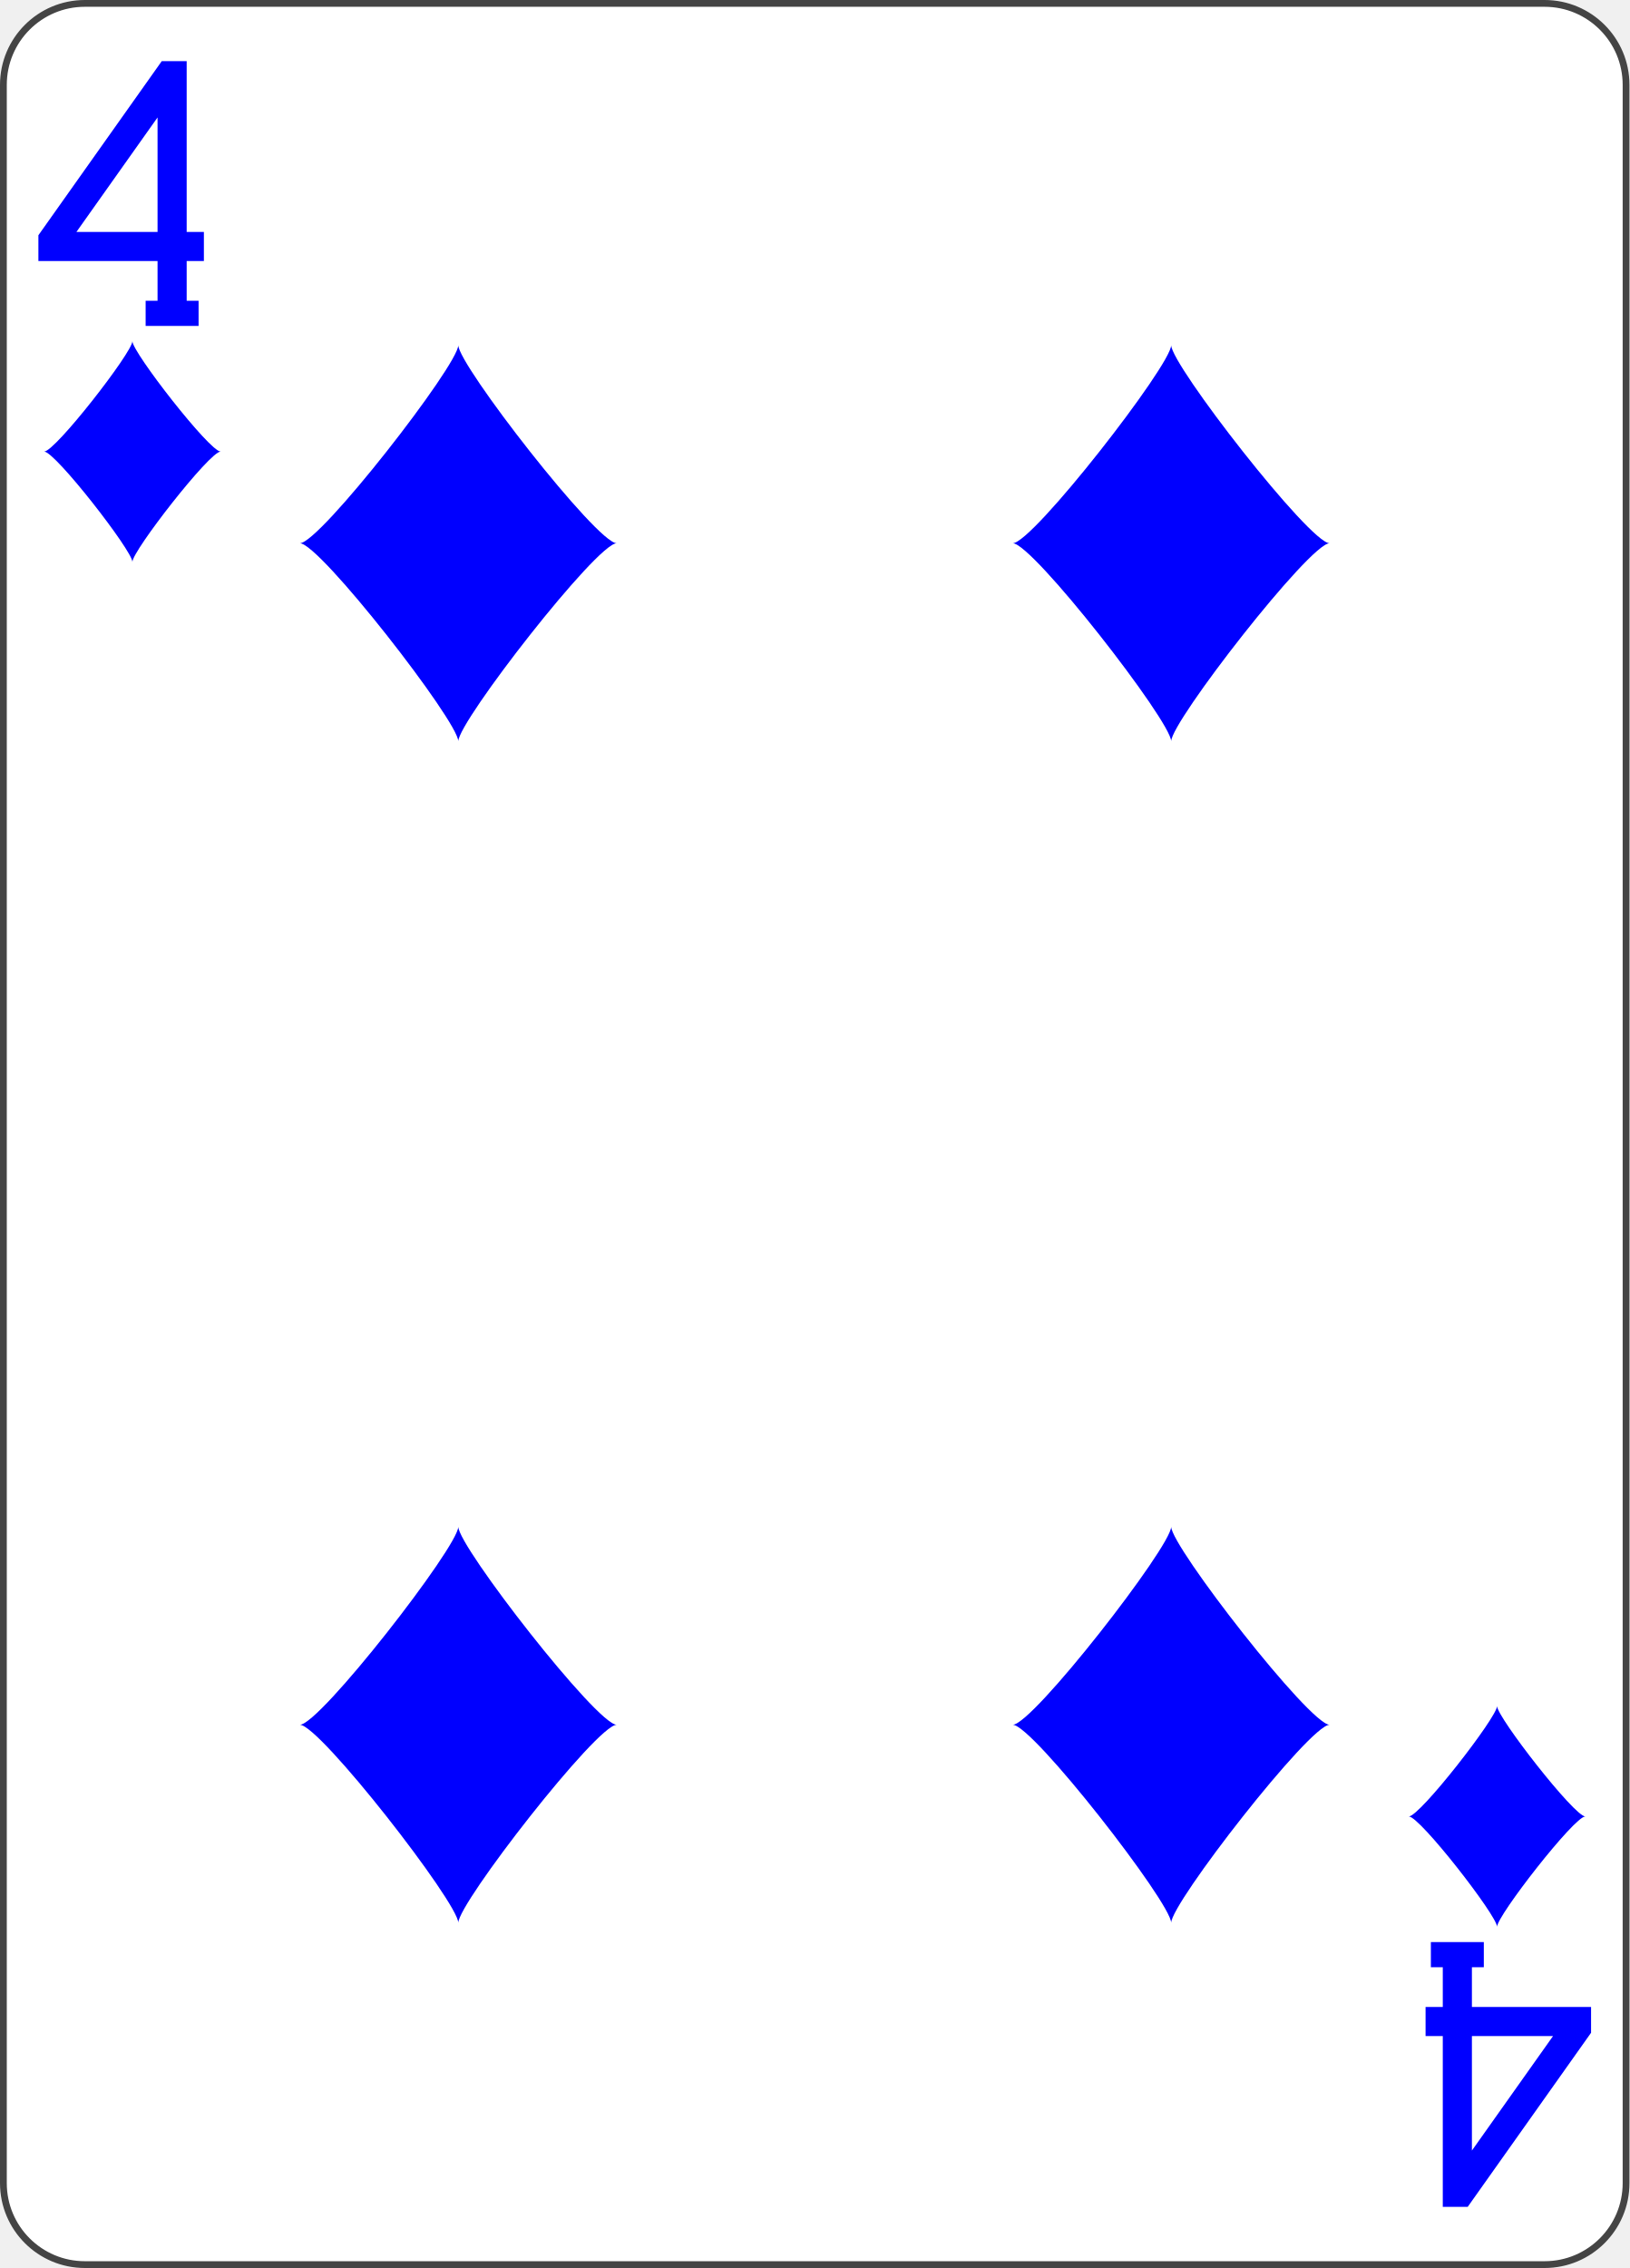
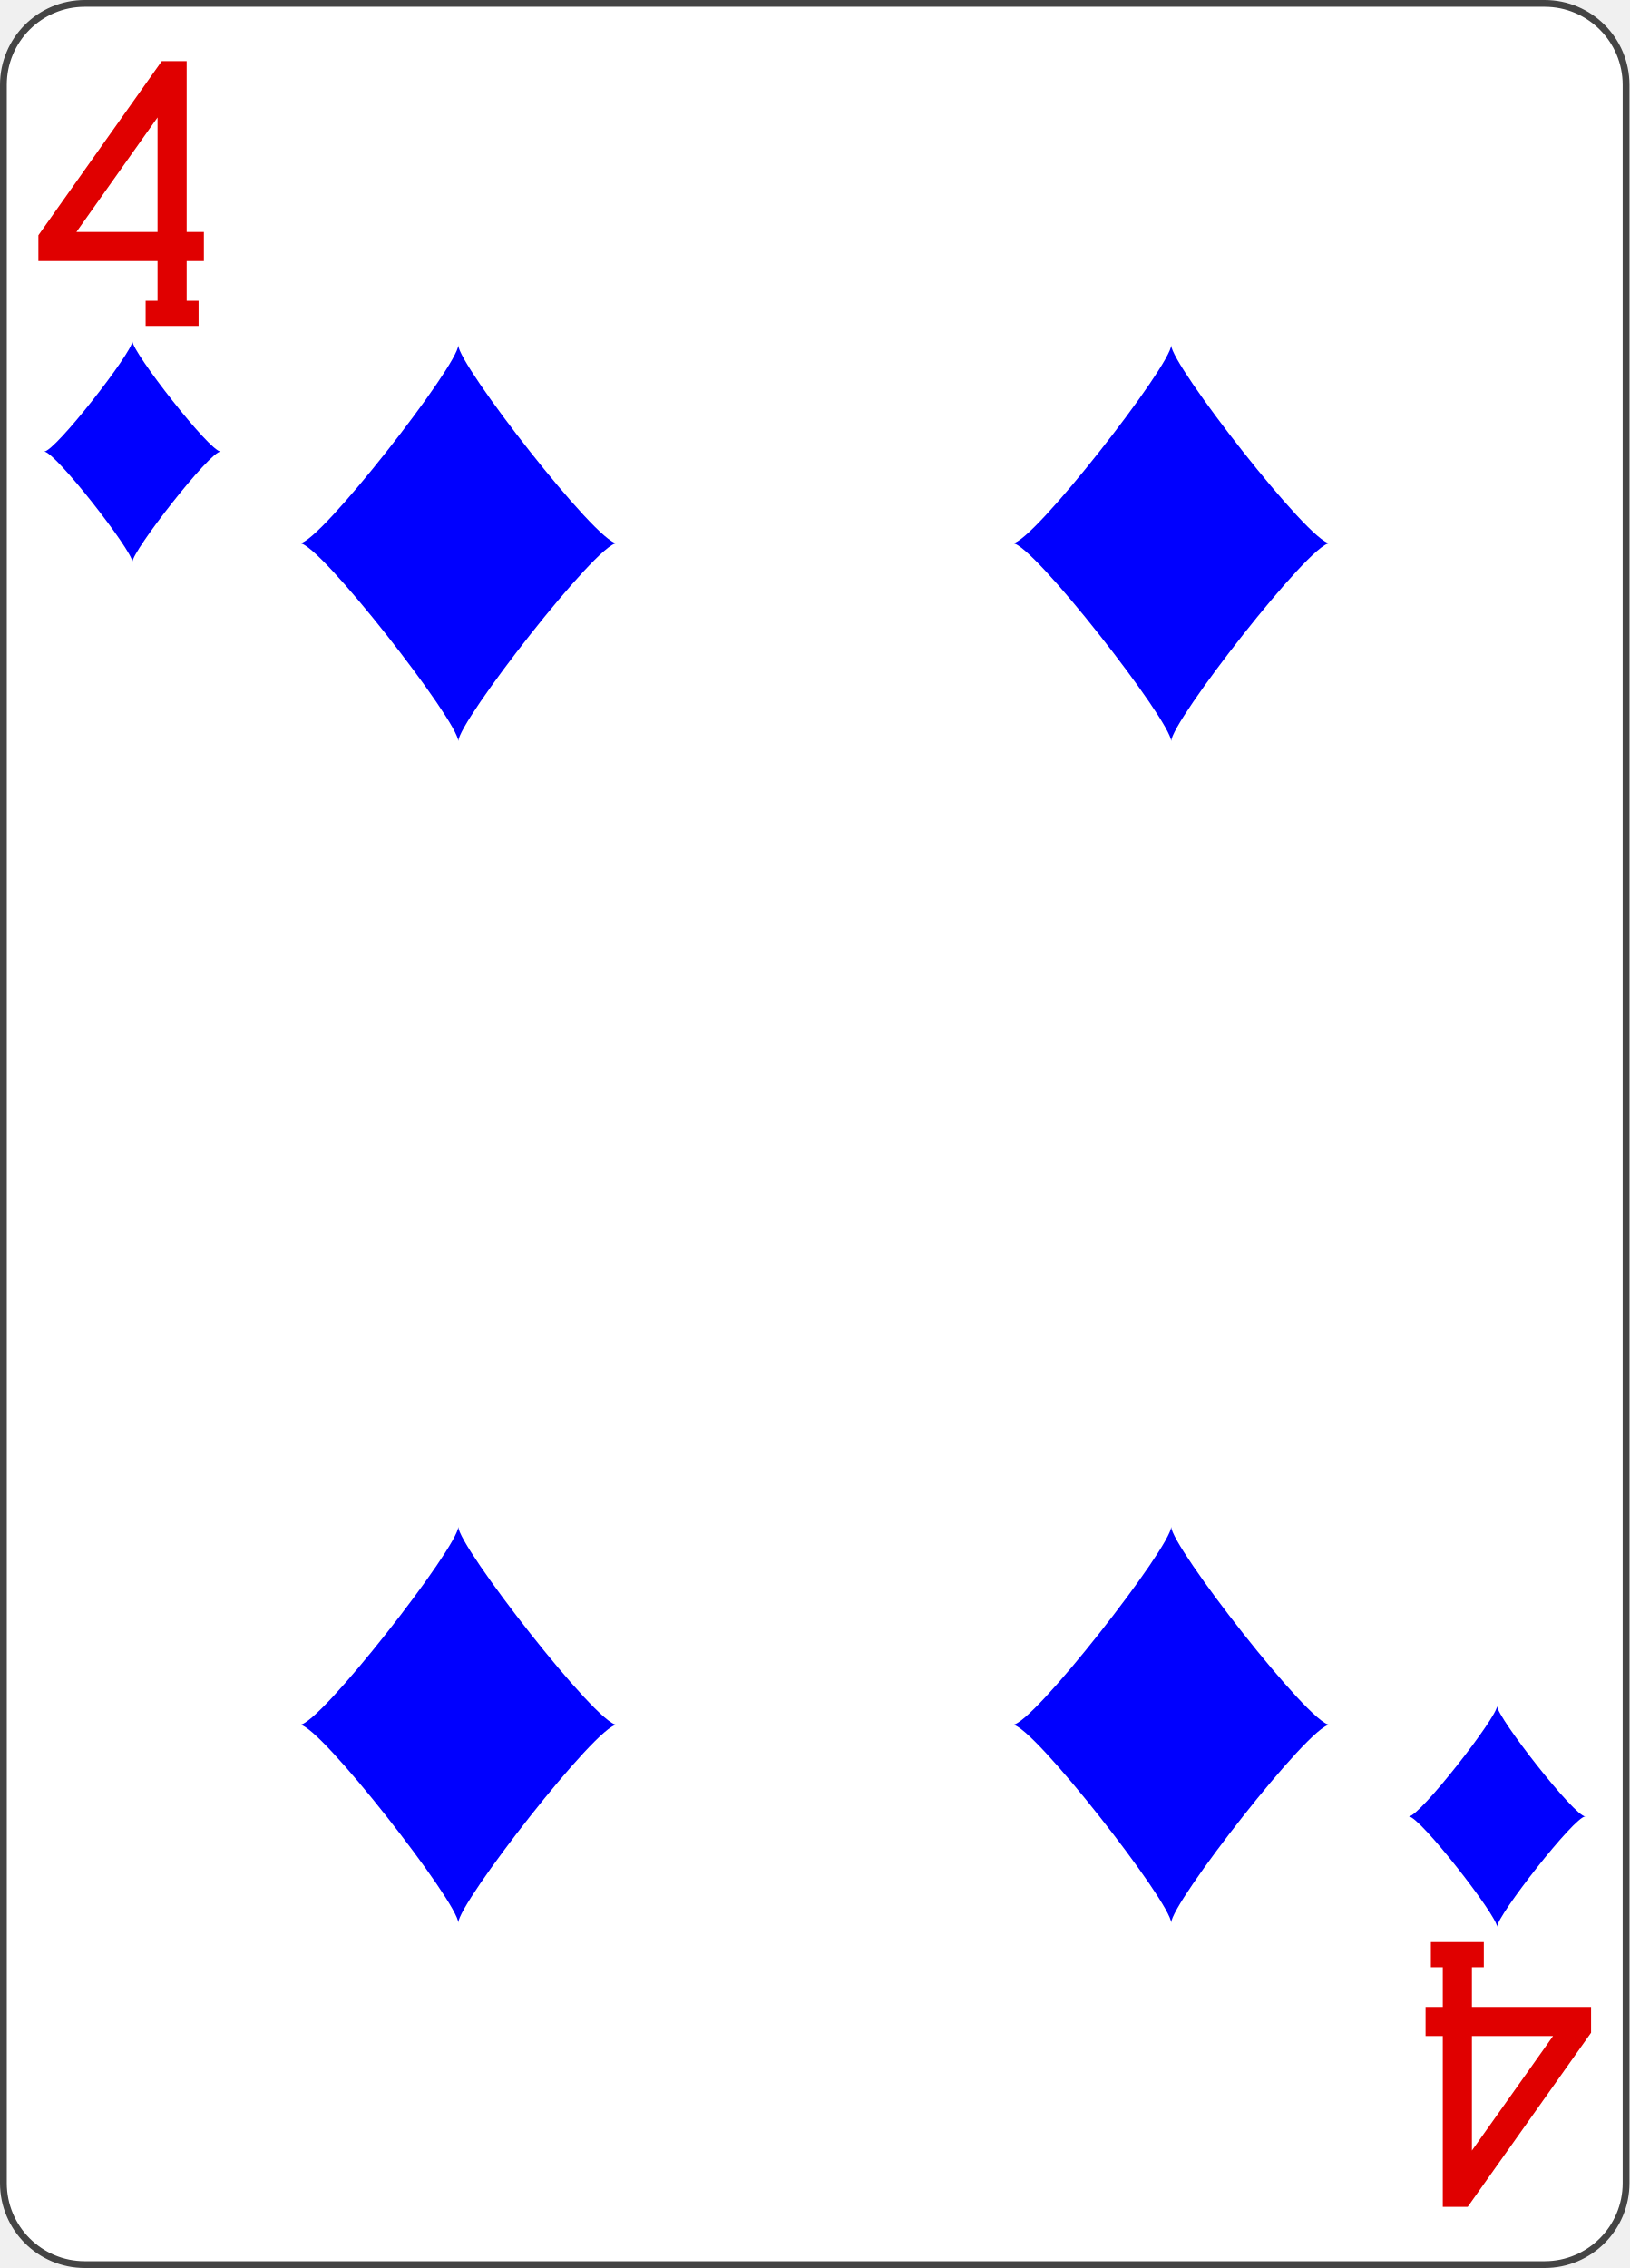
<svg xmlns="http://www.w3.org/2000/svg" viewBox="-120 -167 240 334">
  <rect width="239" height="333" x="-119.5" y="-166.5" rx="12" ry="12" stroke="#444" fill="#fff" fill-opacity="1" stroke-width="1" />
  <symbol id="R4d" viewBox="-500 -500 1000 1000" preserveAspectRatio="xMinYMid" opacity="0.8">
-     <path d="M270 200H-300V175L150-460V460m100 0H50" stroke="#0000FF" fill="none" fill-opacity="1" stroke-width="110" />
+     <path d="M270 200H-300V175L150-460V460m100 0H50" stroke="#E00000" fill="none" fill-opacity="1" stroke-width="110" />
  </symbol>
  <symbol id="S04d" viewBox="-600 -600 1200 1200" preserveAspectRatio="xMinYMid" opacity="0.8">
    <path d="M0-500C-100-250-355-100-355 185a150 150 0 00300 0 10 10 0 0120 0c0 200-50 215-95 315H130C85 400 35 385 35 185a10 10 0 0120 0 150 150 0 00300 0C355-100 100-250 0-500" fill="blue" fill-opacity="1" />
  </symbol>
  <symbol id="S14d" viewBox="-600 -600 1200 1200" preserveAspectRatio="xMinYMid" opacity="0.8">
    <path d="m0-300c0-100 100-200 200-200S400-400 400-250C400 0 0 400 0 500 0 400-400 0-400-250c0-150 100-250 200-250S0-400 0-300" fill="blue" fill-opacity="1" />
  </symbol>
  <symbol id="S24d" viewBox="-600 -600 1200 1200" preserveAspectRatio="xMinYMid" opacity="0.8">
    <path d="m-400 0C-350 0 0-450 0-500 0-450 350 0 400 0 350 0 0 450 0 500 0 450-350 0-400 0" fill="blue" fill-opacity="1" />
  </symbol>
  <symbol id="S34d" viewBox="-600 -600 1200 1200" preserveAspectRatio="xMinYMid" opacity="0.8">
    <path d="M40 150a10 10 0 0120 0A210 210 0 10135-50 10 10 0 01120-65a210 210 0 10-220 0 10 10 0 01-15 15 210 210 0 1075 200 10 10 0 0120 0c0 250 0 250-100 350H130C30 400 30 400 30 150" fill="blue" fill-opacity="1" />
  </symbol>
  <use href="#R4d" height="39" x="-120" y="-158" />
  <use href="#S24d" height="39" x="-120" y="-120" />
  <use href="#S24d" height="70" x="-87.5" y="-122" />
  <use href="#S24d" height="70" x="17.5" y="-122" />
  <g transform="rotate(180)">
    <use href="#R4d" height="39" x="-120" y="-158" />
    <use href="#S24d" height="39" x="-120" y="-120" />
    <use href="#S24d" height="70" x="-87.5" y="-122" />
    <use href="#S24d" height="70" x="17.5" y="-122" />
  </g>
</svg>
